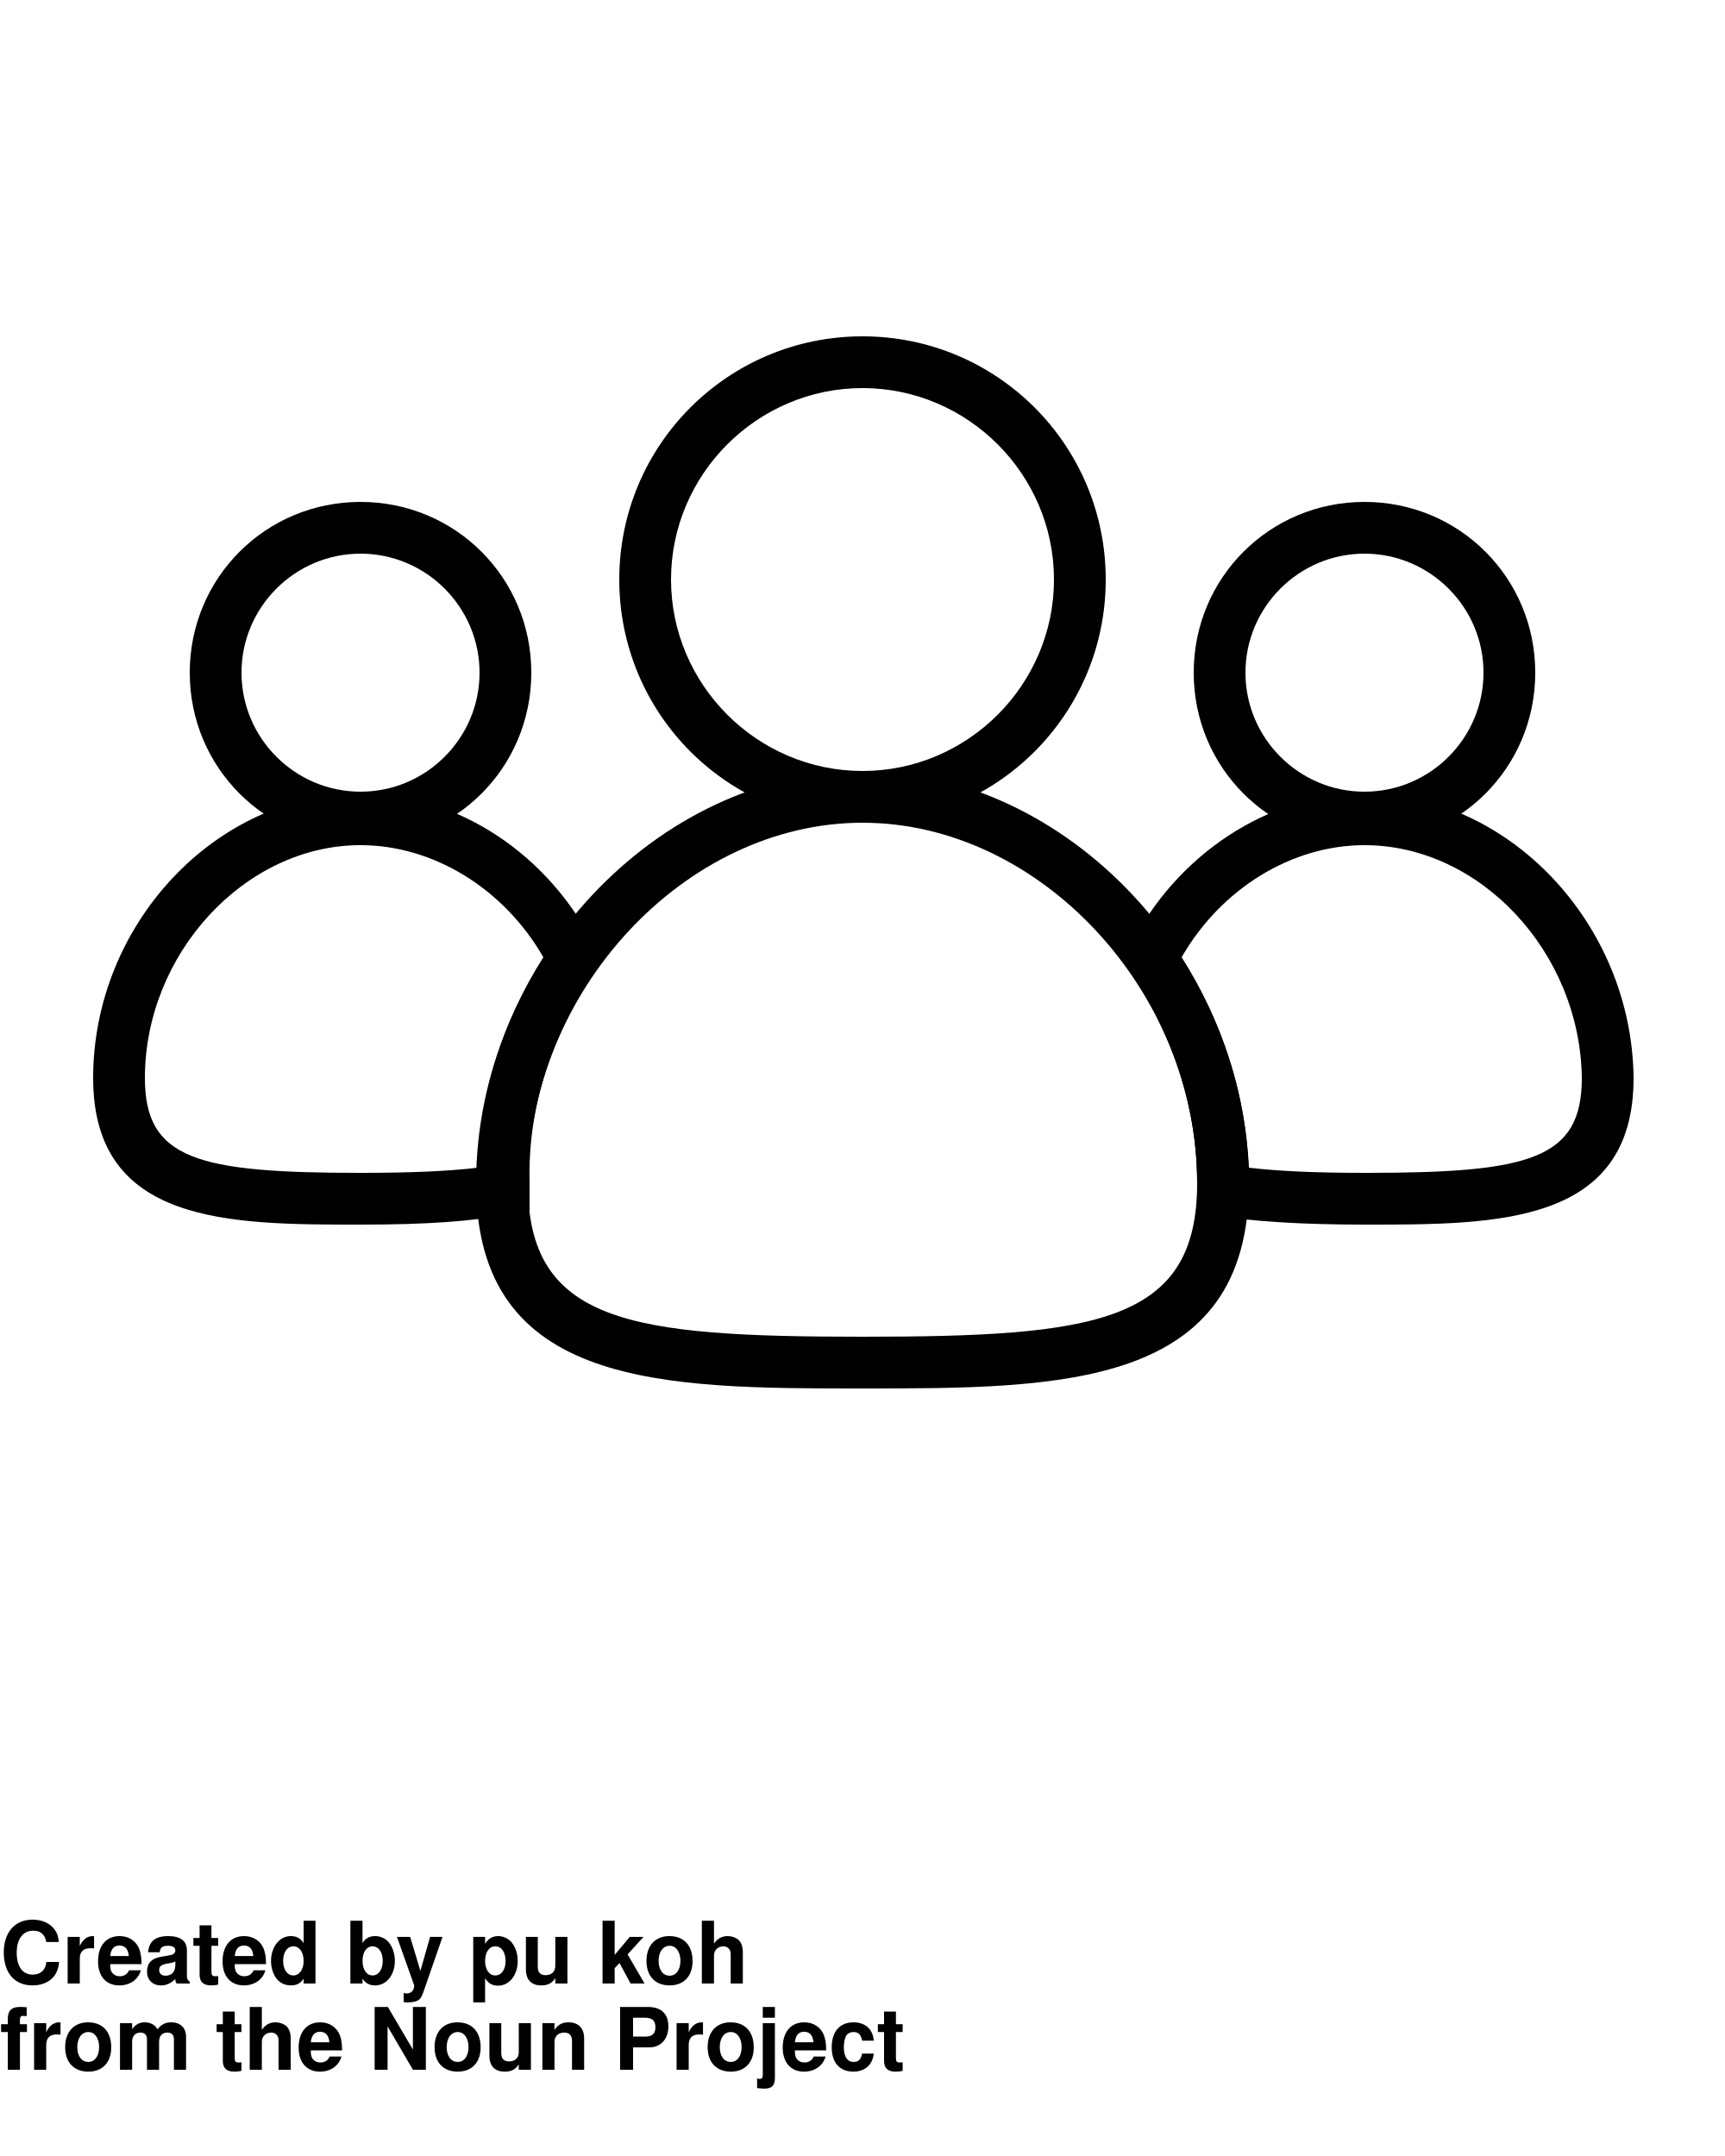
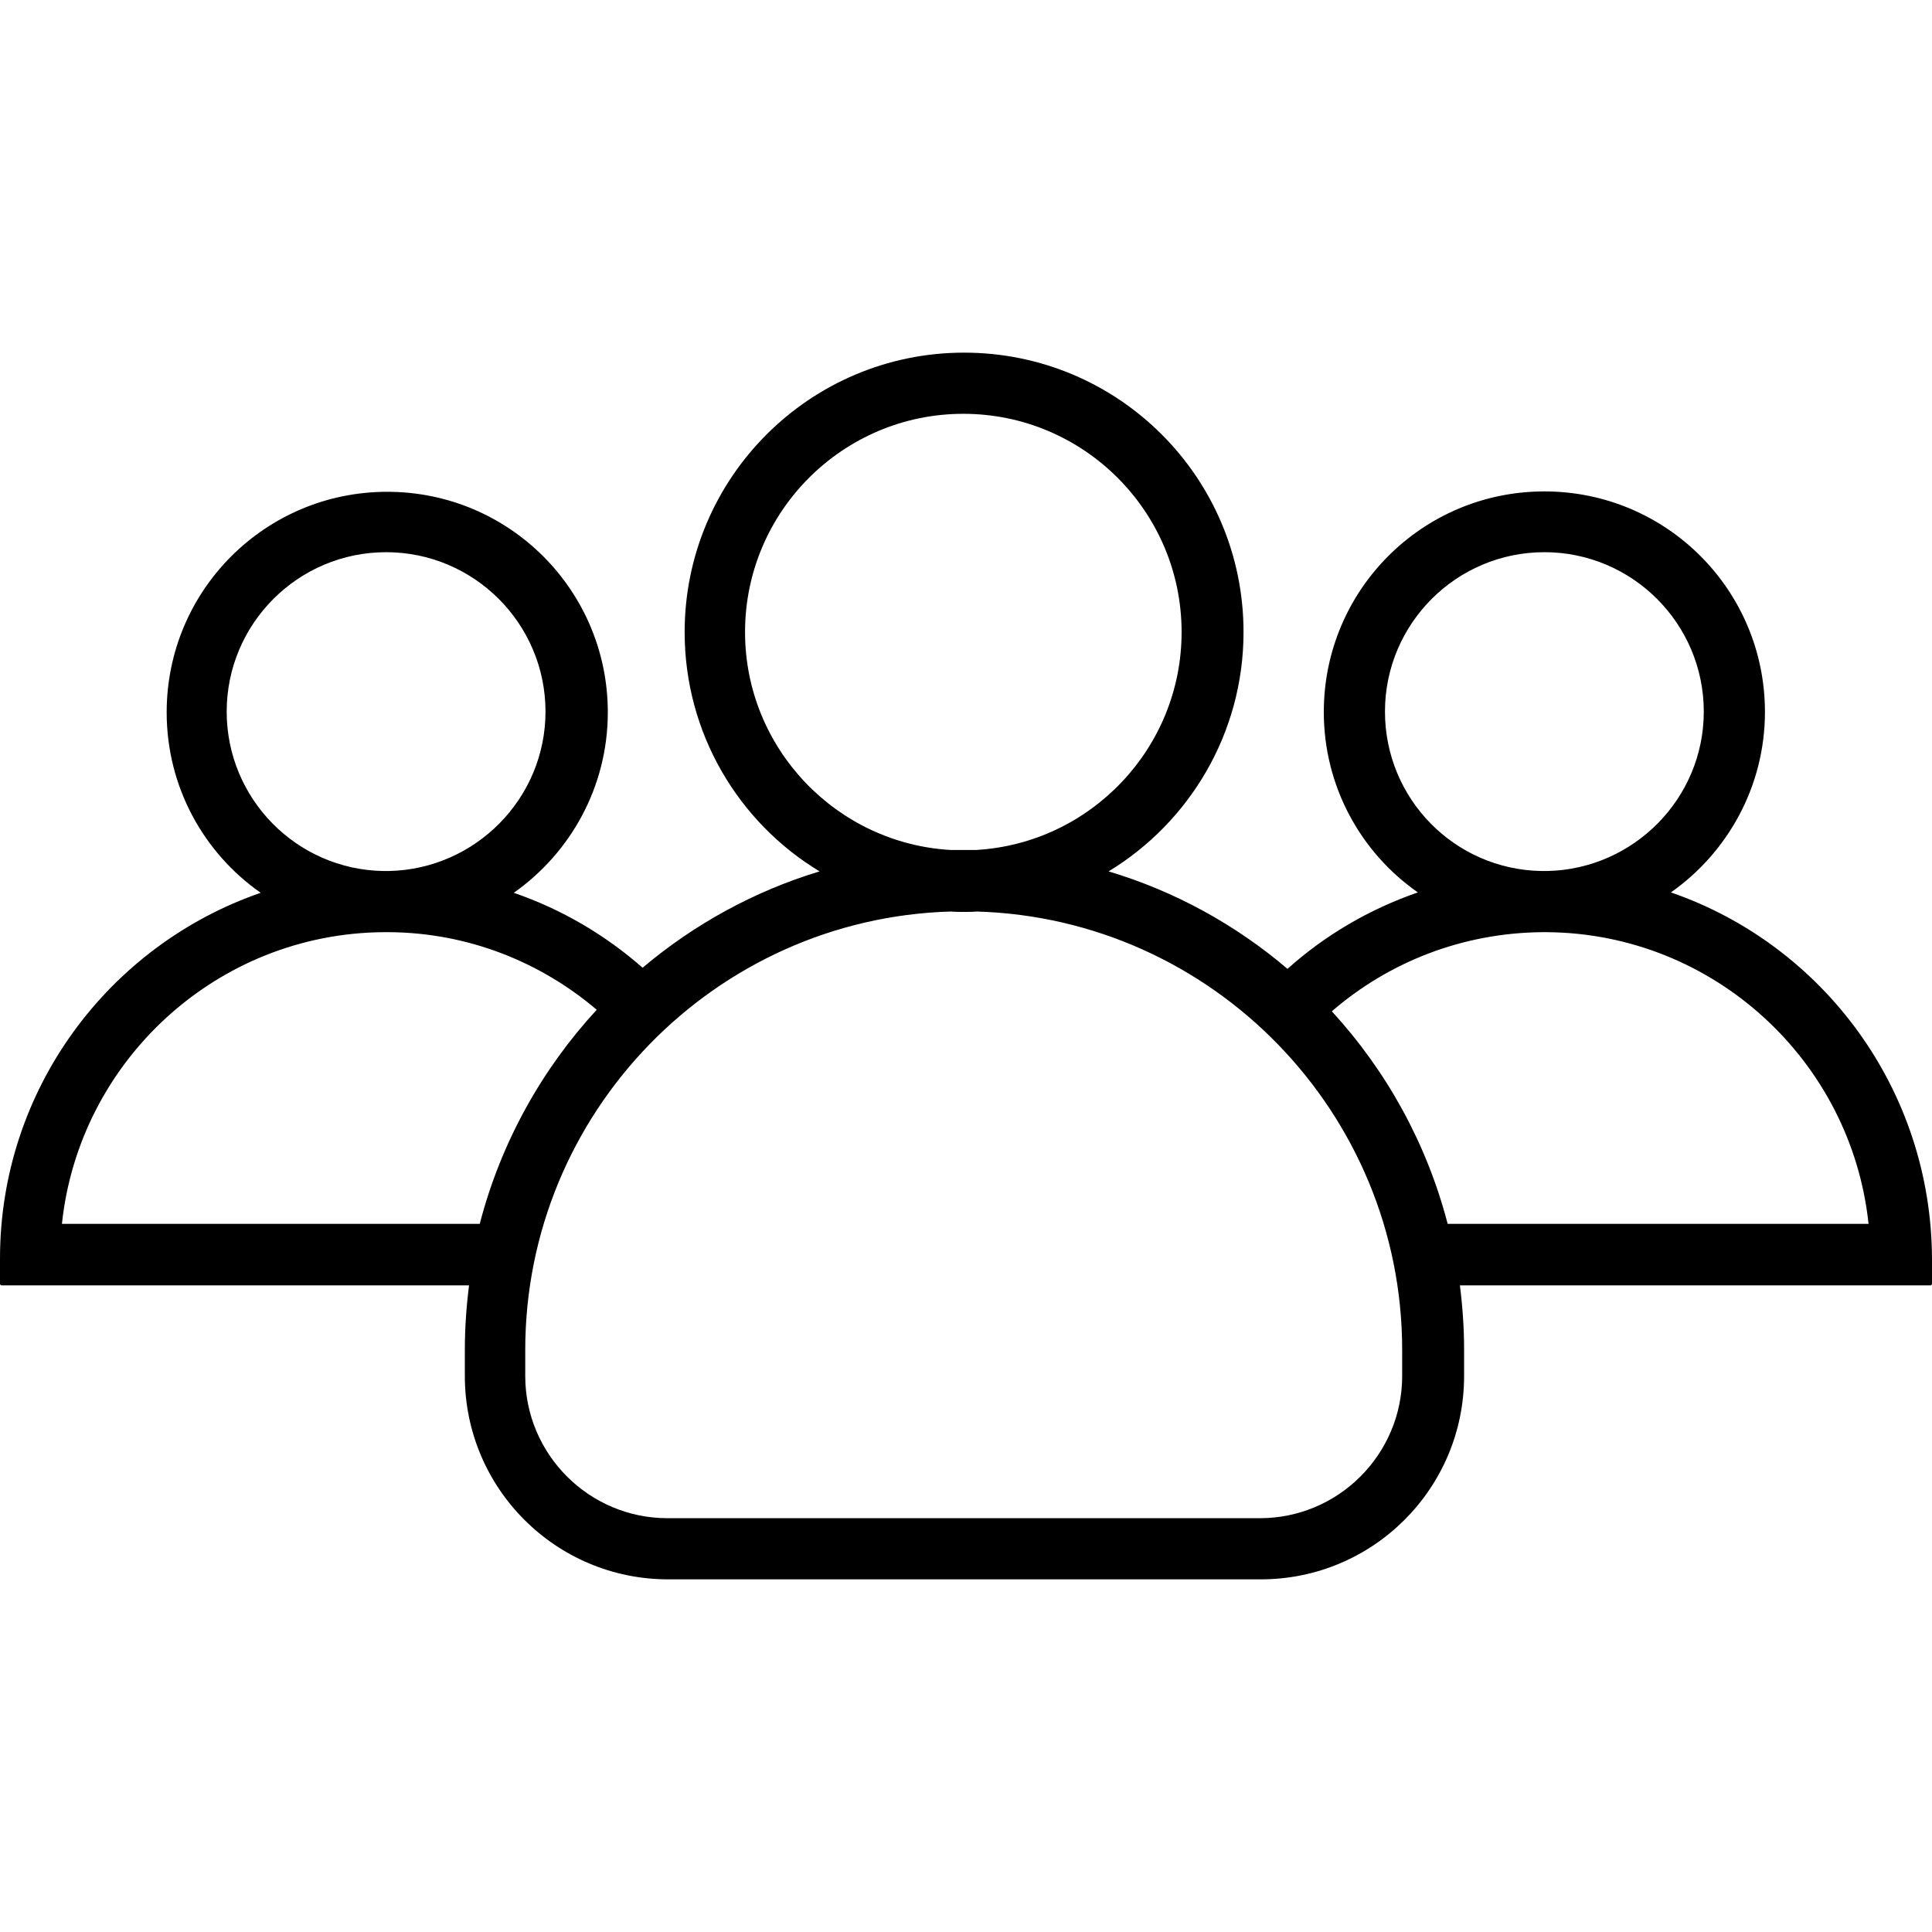
- <svg xmlns="http://www.w3.org/2000/svg" version="1.1" x="0px" y="0px" viewBox="0 0 100 125" style="enable-background:new 0 0 100 100;" xml:space="preserve">
+ <svg xmlns="http://www.w3.org/2000/svg" version="1.1" id="Capa_1" x="0px" y="0px" viewBox="0 0 505.4 505.4" style="enable-background:new 0 0 505.4 505.4;" xml:space="preserve">
  <g>
    <g>
-       <path d="M50,47.7c-7.8,0-14.1-6.3-14.1-14.1S42.2,19.5,50,19.5c7.8,0,14.1,6.3,14.1,14.1S57.8,47.7,50,47.7z M50,22.5    c-6.1,0-11.1,5-11.1,11.1s5,11.1,11.1,11.1c6.1,0,11.1-5,11.1-11.1S56.1,22.5,50,22.5z" />
-     </g>
-     <g>
-       <g>
-         <path d="M79.1,48.9c-5.5,0-9.9-4.4-9.9-9.9s4.4-9.9,9.9-9.9S89,33.5,89,39S84.6,48.9,79.1,48.9z M79.1,32.1     c-3.8,0-6.9,3.1-6.9,6.9s3.1,6.9,6.9,6.9S86,42.8,86,39S82.9,32.1,79.1,32.1z" />
-       </g>
-       <g>
-         <path d="M20.9,48.9c-5.5,0-9.9-4.4-9.9-9.9s4.4-9.9,9.9-9.9s9.9,4.4,9.9,9.9S26.4,48.9,20.9,48.9z M20.9,32.1     c-3.8,0-6.9,3.1-6.9,6.9s3.1,6.9,6.9,6.9s6.9-3.1,6.9-6.9S24.7,32.1,20.9,32.1z" />
-       </g>
-       <g>
-         <g>
-           <path d="M79.2,71c-4,0-6.5-0.2-8.6-0.5l-1.2-0.2v-1.7c0-4.2-1.3-8.4-3.8-12.2l-0.5-0.7l0.4-0.8c2.7-5.4,8.1-8.9,13.6-8.9      c8.3,0,15.5,7.5,15.6,16.5C94.7,71,86.8,71,79.2,71z M72.4,67.7c1.7,0.2,3.8,0.3,6.8,0.3c9.5,0,12.5-0.8,12.5-5.5      C91.6,55.2,85.8,49,79.1,49c-4.2,0-8.3,2.5-10.6,6.5C70.9,59.3,72.2,63.5,72.4,67.7z" />
-         </g>
-         <g>
-           <path d="M20.9,71c-7.6,0-15.5,0-15.5-8.5c0-8.9,7.1-16.5,15.5-16.5c5.6,0,10.9,3.5,13.6,8.9l0.4,0.8l-0.5,0.7      c-2.5,3.8-3.8,7.9-3.7,12.1l0,1.7l-1.2,0.2C27.4,70.8,24.9,71,20.9,71z M20.9,49c-6.7,0-12.5,6.3-12.5,13.5      c0,4.7,3,5.5,12.5,5.5c3,0,5.1-0.1,6.8-0.3c0.1-4.2,1.4-8.4,3.8-12.2C29.2,51.5,25.1,49,20.9,49z" />
-         </g>
-       </g>
-     </g>
-     <g>
-       <path d="M50,80.5c-11.5,0-22.4,0-22.4-11.9c0-12.7,10.5-23.9,22.4-23.9s22.4,11.2,22.4,23.9C72.4,80.5,61.5,80.5,50,80.5z     M50,47.7c-10.3,0-19.4,9.8-19.4,20.9c0,8.1,5.9,8.9,19.4,8.9c13.5,0,19.4-0.8,19.4-8.9C69.4,57.5,60.3,47.7,50,47.7z" />
+       <path d="M437.1,233.45c14.8-10.4,24.6-27.7,24.6-47.2c0-31.9-25.8-57.7-57.7-57.7c-31.9,0-57.7,25.8-57.7,57.7    c0,19.5,9.7,36.8,24.6,47.2c-12.7,4.4-24.3,11.2-34.1,20c-13.5-11.5-29.4-20.3-46.8-25.5c21.1-12.8,35.3-36.1,35.3-62.6    c0-40.4-32.7-73.1-73.1-73.1c-40.4,0-73.1,32.8-73.1,73.1c0,26.5,14.1,49.8,35.3,62.6c-17.2,5.2-32.9,13.9-46.3,25.2    c-9.8-8.6-21.2-15.3-33.7-19.6c14.8-10.4,24.6-27.7,24.6-47.2c0-31.9-25.8-57.7-57.7-57.7s-57.7,25.8-57.7,57.7    c0,19.5,9.7,36.8,24.6,47.2C28.5,247.25,0,284.95,0,329.25v6.6c0,0.2,0.2,0.4,0.4,0.4h122.3c-0.7,5.5-1.1,11.2-1.1,16.9v6.8    c0,29.4,23.8,53.2,53.2,53.2h155c29.4,0,53.2-23.8,53.2-53.2v-6.8c0-5.7-0.4-11.4-1.1-16.9H505c0.2,0,0.4-0.2,0.4-0.4v-6.6    C505.2,284.85,476.8,247.15,437.1,233.45z M362.3,186.15c0-23,18.7-41.7,41.7-41.7s41.7,18.7,41.7,41.7    c0,22.7-18.3,41.2-40.9,41.7c-0.3,0-0.5,0-0.8,0s-0.5,0-0.8,0C380.5,227.45,362.3,208.95,362.3,186.15z M194.9,165.35    c0-31.5,25.6-57.1,57.1-57.1s57.1,25.6,57.1,57.1c0,30.4-23.9,55.3-53.8,57c-1.1,0-2.2,0-3.3,0c-1.1,0-2.2,0-3.3,0    C218.8,220.65,194.9,195.75,194.9,165.35z M59.3,186.15c0-23,18.7-41.7,41.7-41.7s41.7,18.7,41.7,41.7c0,22.7-18.3,41.2-40.9,41.7    c-0.3,0-0.5,0-0.8,0s-0.5,0-0.8,0C77.6,227.45,59.3,208.95,59.3,186.15z M125.5,320.15H16.2c4.5-42.6,40.5-76,84.2-76.3    c0.2,0,0.4,0,0.6,0s0.4,0,0.6,0c20.8,0.1,39.8,7.8,54.5,20.3C141.7,279.75,131,298.95,125.5,320.15z M366.8,359.95    c0,20.5-16.7,37.2-37.2,37.2h-155c-20.5,0-37.2-16.7-37.2-37.2v-6.8c0-62.1,49.6-112.9,111.3-114.7c1.1,0.1,2.3,0.1,3.4,0.1    s2.3,0,3.4-0.1c61.7,1.8,111.3,52.6,111.3,114.7V359.95z M378.7,320.15c-5.5-21.1-16-40-30.3-55.6c14.8-12.8,34-20.5,55-20.7    c0.2,0,0.4,0,0.6,0s0.4,0,0.6,0c43.7,0.3,79.7,33.7,84.2,76.3H378.7z" />
    </g>
  </g>
-   <text x="0" y="115" fill="#000000" font-size="5px" font-weight="bold" font-family="'Helvetica Neue', Helvetica, Arial-Unicode, Arial, Sans-serif">Created by pu koh</text>
-   <text x="0" y="120" fill="#000000" font-size="5px" font-weight="bold" font-family="'Helvetica Neue', Helvetica, Arial-Unicode, Arial, Sans-serif">from the Noun Project</text>
+   <g>
+ </g>
+   <g>
+ </g>
+   <g>
+ </g>
+   <g>
+ </g>
+   <g>
+ </g>
+   <g>
+ </g>
+   <g>
+ </g>
+   <g>
+ </g>
+   <g>
+ </g>
+   <g>
+ </g>
+   <g>
+ </g>
+   <g>
+ </g>
+   <g>
+ </g>
+   <g>
+ </g>
+   <g>
+ </g>
</svg>
